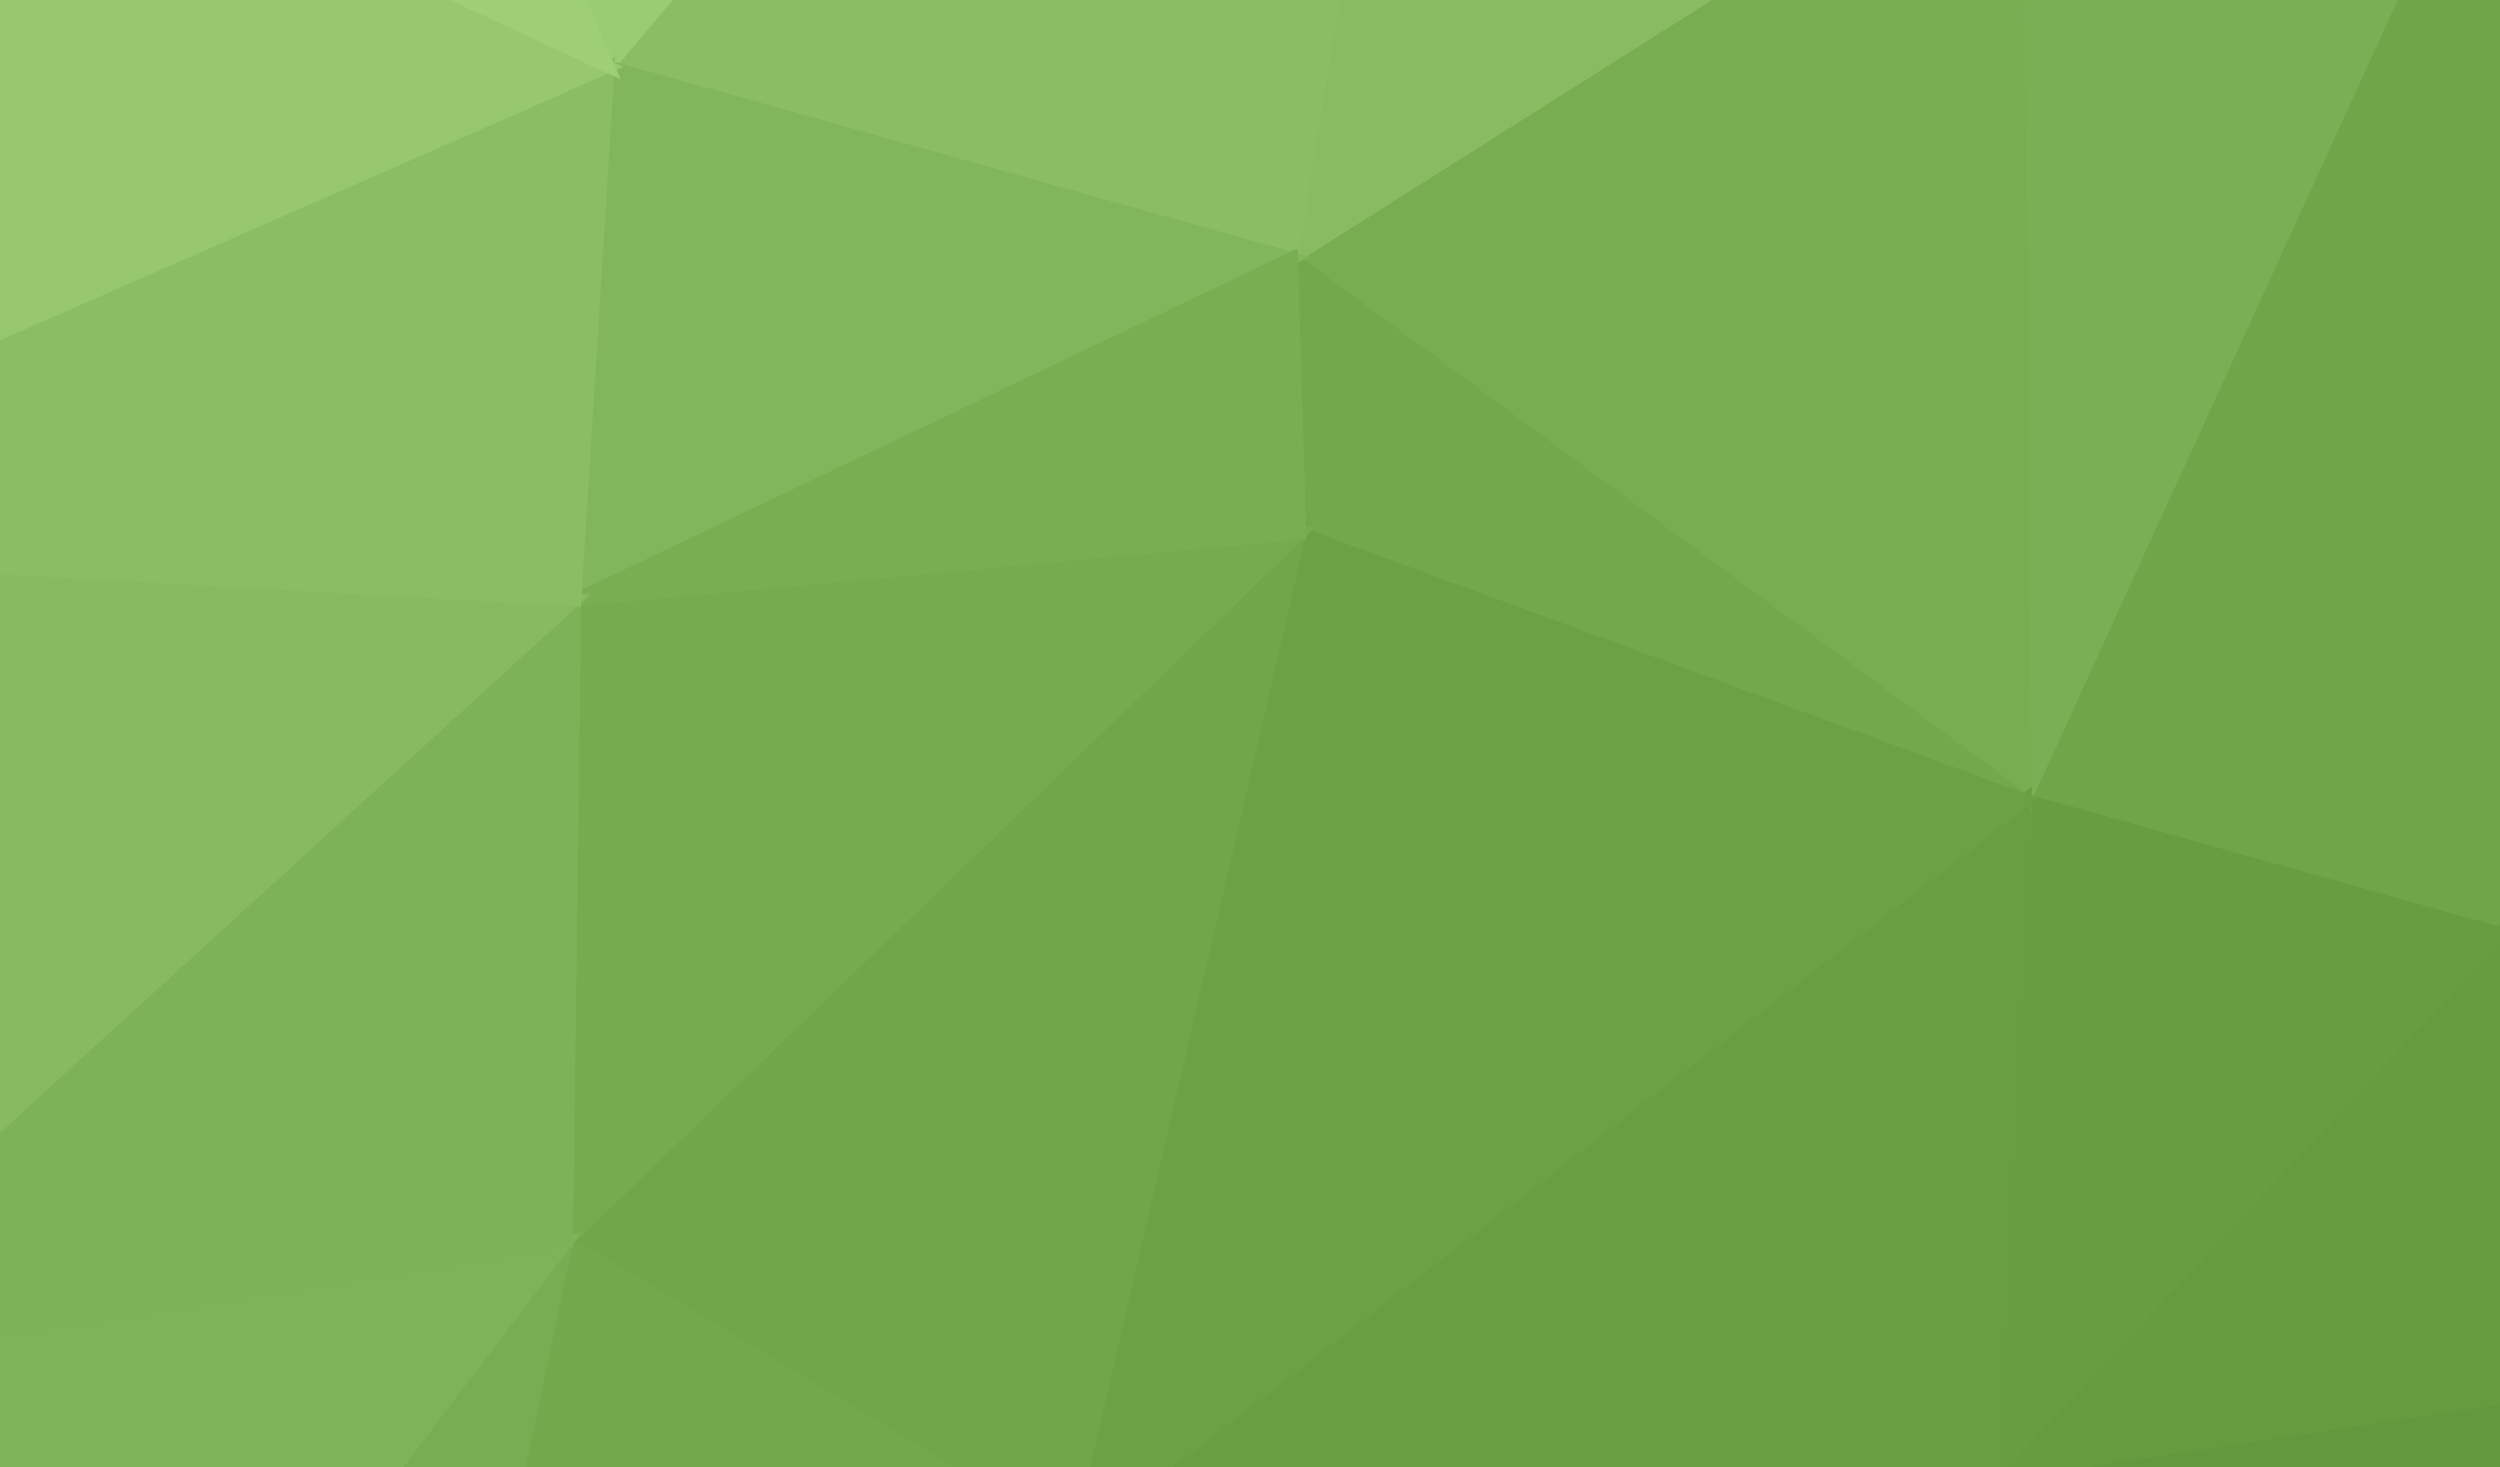
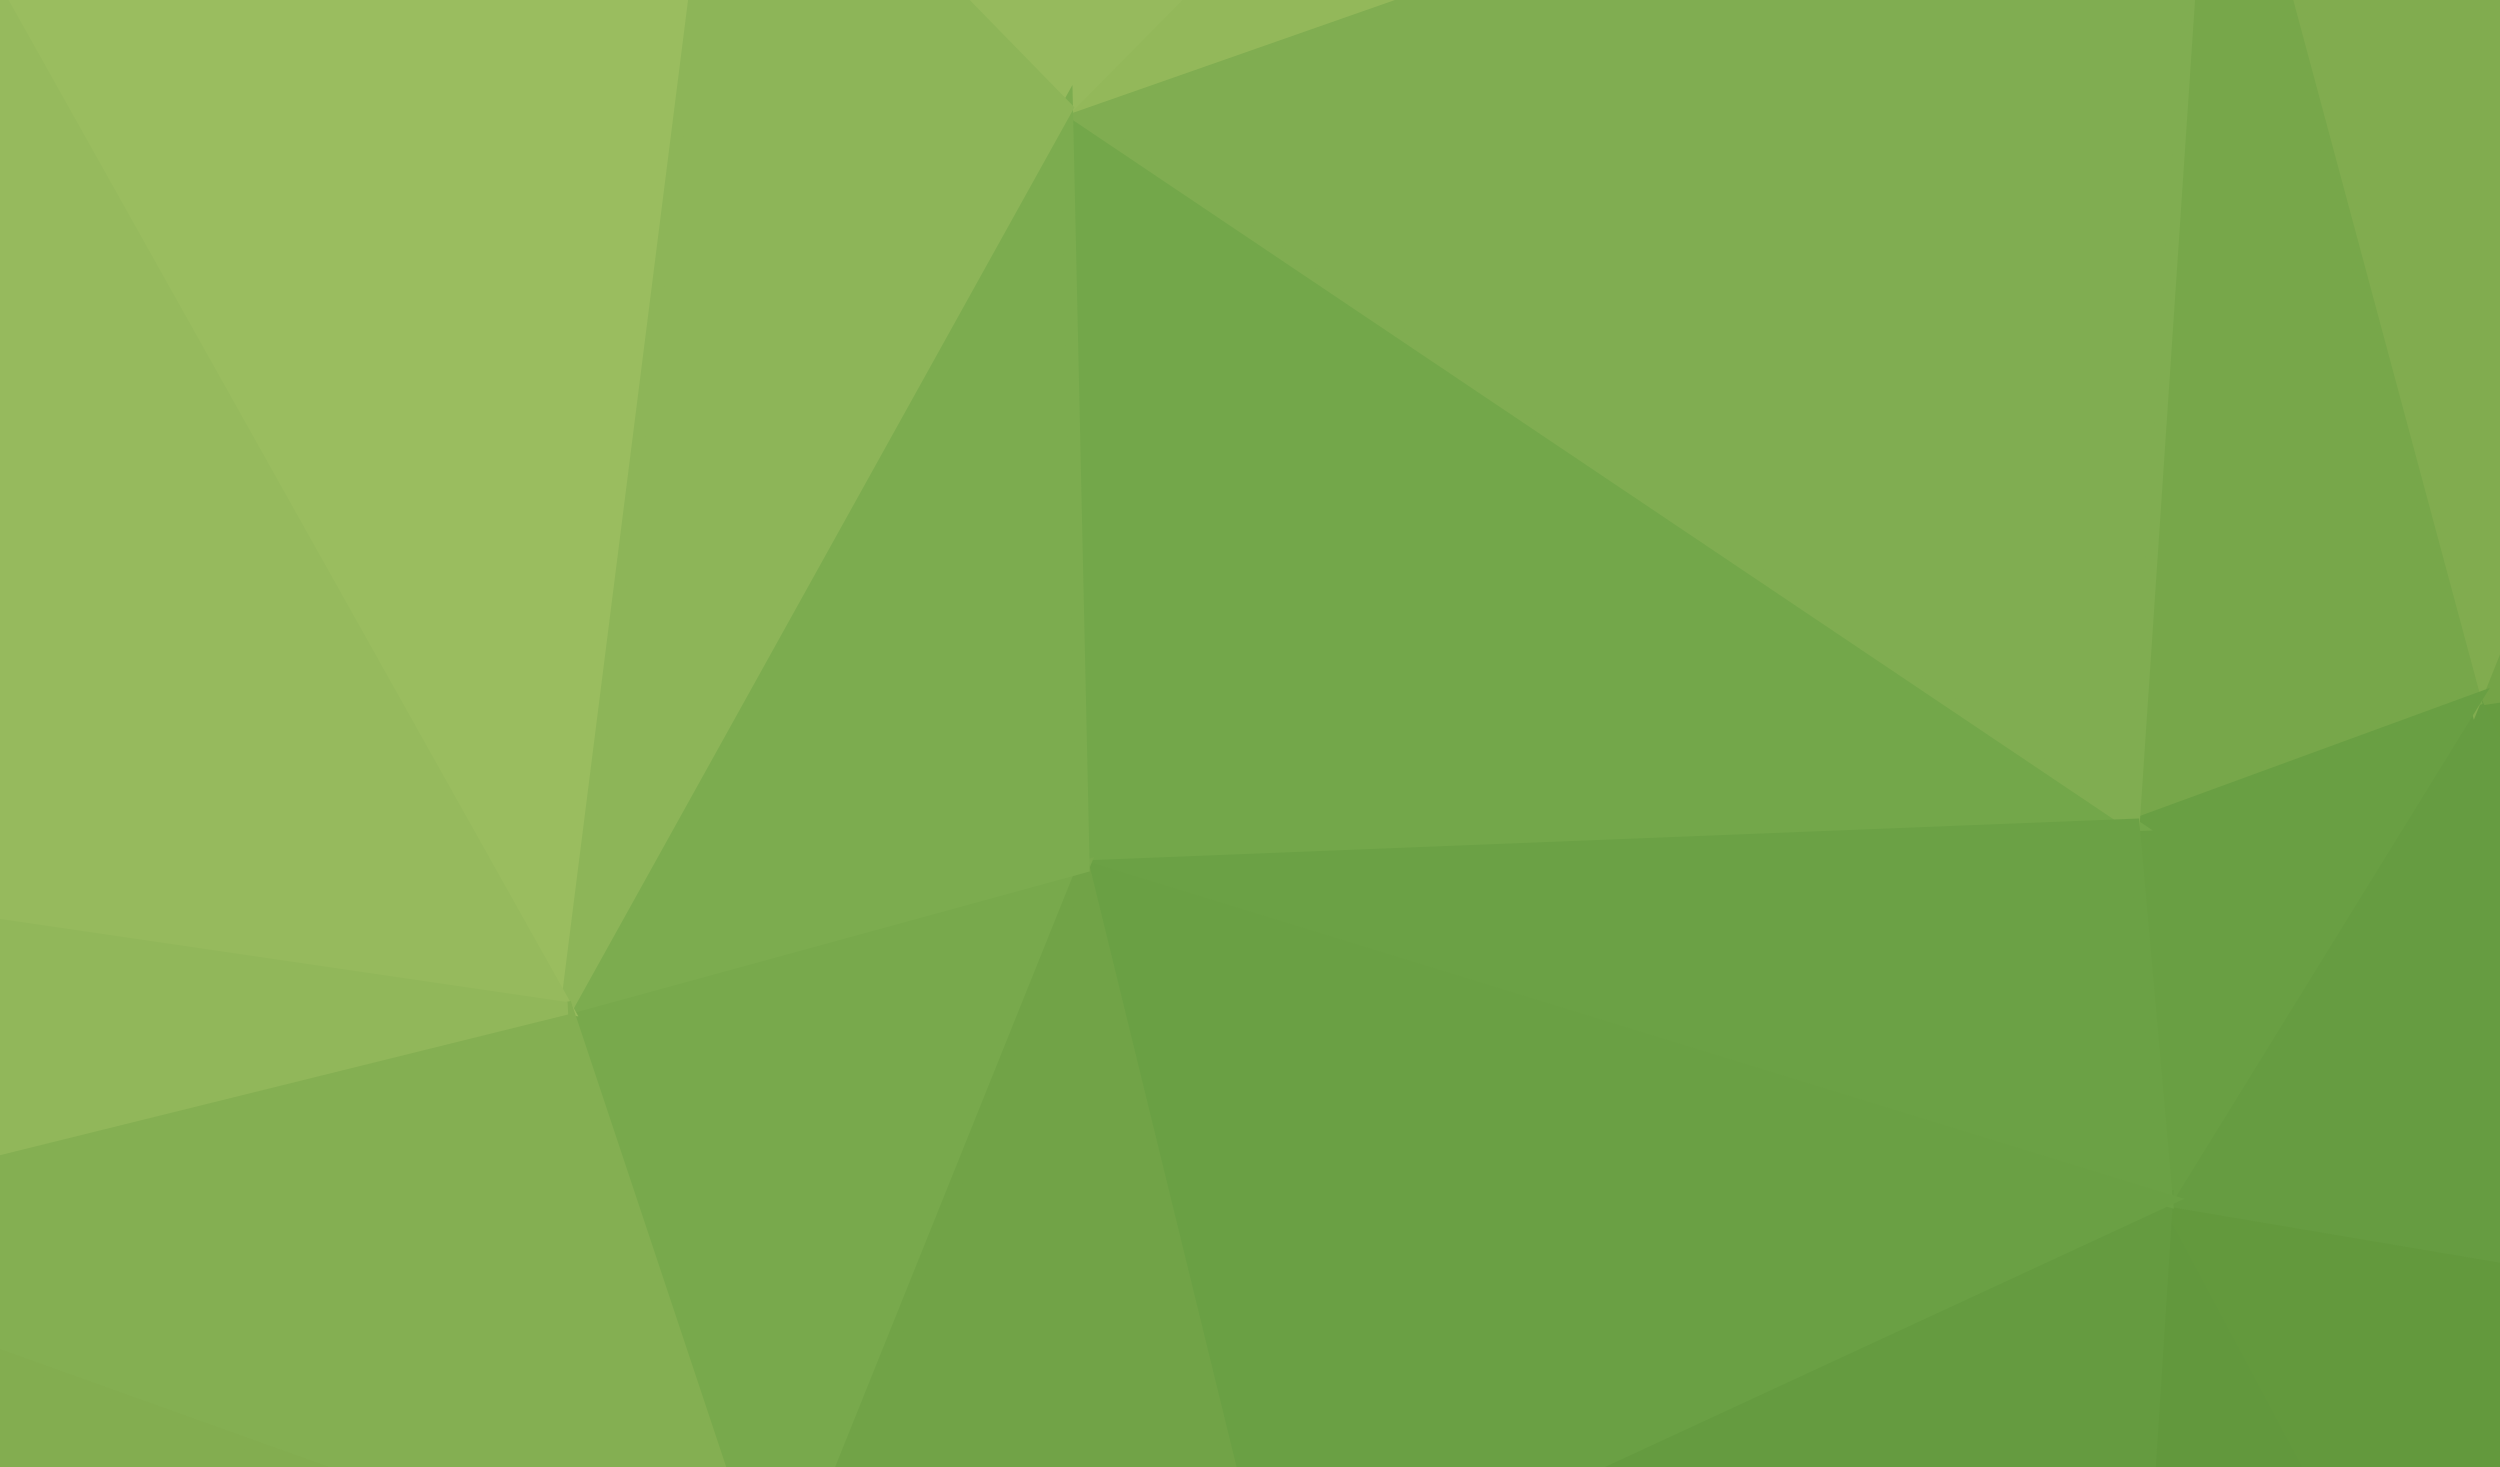
<svg xmlns="http://www.w3.org/2000/svg" width="300" height="176">
-   <path d="M-47,-104L29,-94L179,-118Z" fill="#a9d983" stroke="#a9d983" stroke-width="1.51" />
-   <path d="M260,256L176,252L358,272Z" fill="#60963b" stroke="#60963b" stroke-width="1.51" />
-   <path d="M179,-118L317,-97L391,-112Z" fill="#94c56e" stroke="#94c56e" stroke-width="1.51" />
-   <path d="M317,-97L302,-33L391,-112Z" fill="#8dbe66" stroke="#8dbe66" stroke-width="1.51" />
-   <path d="M391,-112L302,-33L406,7Z" fill="#84b65d" stroke="#84b65d" stroke-width="1.51" />
-   <path d="M358,272L176,252L416,286Z" fill="#5d9338" stroke="#5d9338" stroke-width="1.51" />
-   <path d="M176,252L45,259L416,286Z" fill="#62983c" stroke="#62983c" stroke-width="1.51" />
-   <path d="M416,179L358,272L416,286Z" fill="#5c9236" stroke="#5c9236" stroke-width="1.51" />
-   <path d="M391,-112L406,7L429,86Z" fill="#79ad53" stroke="#79ad53" stroke-width="1.51" />
-   <path d="M406,7L300,112L429,86Z" fill="#6a9f44" stroke="#6a9f44" stroke-width="1.51" />
-   <path d="M312,166L416,179L429,86Z" fill="#62973d" stroke="#62973d" stroke-width="1.51" />
-   <path d="M300,112L312,166L429,86Z" fill="#659b3f" stroke="#659b3f" stroke-width="1.51" />
-   <path d="M416,179L416,286L429,86Z" fill="#5e9439" stroke="#5e9439" stroke-width="1.51" />
-   <path d="M312,166L358,272L416,179Z" fill="#5f9539" stroke="#5f9539" stroke-width="1.51" />
-   <path d="M302,-33L300,112L406,7Z" fill="#74a94e" stroke="#74a94e" stroke-width="1.51" />
-   <path d="M179,-118L249,-87L317,-97Z" fill="#94c66e" stroke="#94c66e" stroke-width="1.51" />
-   <path d="M243,96L300,112L302,-33Z" fill="#70a54a" stroke="#70a54a" stroke-width="1.51" />
-   <path d="M312,166L260,256L358,272Z" fill="#60963a" stroke="#60963a" stroke-width="1.51" />
-   <path d="M242,-24L243,96L302,-33Z" fill="#7baf55" stroke="#7baf55" stroke-width="1.51" />
-   <path d="M239,177L260,256L312,166Z" fill="#63993e" stroke="#63993e" stroke-width="1.51" />
-   <path d="M249,-87L302,-33L317,-97Z" fill="#8cbe66" stroke="#8cbe66" stroke-width="1.51" />
-   <path d="M300,112L239,177L312,166Z" fill="#669c40" stroke="#669c40" stroke-width="1.51" />
-   <path d="M243,96L239,177L300,112Z" fill="#689e42" stroke="#689e42" stroke-width="1.51" />
-   <path d="M249,-87L242,-24L302,-33Z" fill="#88bb62" stroke="#88bb62" stroke-width="1.51" />
-   <path d="M242,-24L155,31L243,96Z" fill="#78ad52" stroke="#78ad52" stroke-width="1.51" />
-   <path d="M155,31L156,64L243,96Z" fill="#73a84d" stroke="#73a84d" stroke-width="1.51" />
-   <path d="M239,177L176,252L260,256Z" fill="#649a3e" stroke="#649a3e" stroke-width="1.51" />
-   <path d="M128,185L239,177L243,96Z" fill="#699f43" stroke="#699f43" stroke-width="1.51" />
-   <path d="M156,64L128,185L243,96Z" fill="#6ca246" stroke="#6ca246" stroke-width="1.51" />
-   <path d="M179,-118L242,-24L249,-87Z" fill="#90c26a" stroke="#90c26a" stroke-width="1.51" />
-   <path d="M179,-118L155,31L242,-24Z" fill="#89bb63" stroke="#89bb63" stroke-width="1.51" />
-   <path d="M128,185L176,252L239,177Z" fill="#669c41" stroke="#669c41" stroke-width="1.51" />
-   <path d="M68,149L128,185L156,64Z" fill="#71a74b" stroke="#71a74b" stroke-width="1.51" />
-   <path d="M73,8L155,31L179,-118Z" fill="#8bbd64" stroke="#8bbd64" stroke-width="1.51" />
-   <path d="M29,-94L73,8L179,-118Z" fill="#9acc74" stroke="#9acc74" stroke-width="1.51" />
-   <path d="M69,72L68,149L156,64Z" fill="#76ab50" stroke="#76ab50" stroke-width="1.51" />
-   <path d="M128,185L45,259L176,252Z" fill="#6ca145" stroke="#6ca145" stroke-width="1.51" />
-   <path d="M73,8L69,72L155,31Z" fill="#82b65c" stroke="#82b65c" stroke-width="1.51" />
-   <path d="M155,31L69,72L156,64Z" fill="#79ae53" stroke="#79ae53" stroke-width="1.51" />
-   <path d="M68,149L45,259L128,185Z" fill="#73a84d" stroke="#73a84d" stroke-width="1.51" />
-   <path d="M2,236L-101,235L45,259Z" fill="#80b35a" stroke="#80b35a" stroke-width="1.51" />
-   <path d="M2,236L45,259L68,149Z" fill="#79ad53" stroke="#79ad53" stroke-width="1.51" />
-   <path d="M-33,165L2,236L68,149Z" fill="#7fb359" stroke="#7fb359" stroke-width="1.51" />
-   <path d="M-33,165L68,149L69,72Z" fill="#7eb258" stroke="#7eb258" stroke-width="1.51" />
-   <path d="M-57,65L-33,165L69,72Z" fill="#87ba61" stroke="#87ba61" stroke-width="1.51" />
-   <path d="M-57,65L69,72L73,8Z" fill="#8abd64" stroke="#8abd64" stroke-width="1.51" />
-   <path d="M-15,-33L-57,65L73,8Z" fill="#97c871" stroke="#97c871" stroke-width="1.51" />
-   <path d="M29,-94L-15,-33L73,8Z" fill="#9ecf78" stroke="#9ecf78" stroke-width="1.51" />
-   <path d="M-47,-104L-15,-33L29,-94Z" fill="#addc87" stroke="#addc87" stroke-width="1.51" />
-   <path d="M-97,-12L-57,65L-15,-33Z" fill="#a2d27b" stroke="#a2d27b" stroke-width="1.51" />
-   <path d="M-33,165L-101,235L2,236Z" fill="#87b960" stroke="#87b960" stroke-width="1.51" />
-   <path d="M-57,65L-105,167L-33,165Z" fill="#8ec168" stroke="#8ec168" stroke-width="1.51" />
-   <path d="M-47,-104L-97,-12L-15,-33Z" fill="#addc87" stroke="#addc87" stroke-width="1.51" />
-   <path d="M-105,167L-101,235L-33,165Z" fill="#8dbf67" stroke="#8dbf67" stroke-width="1.51" />
-   <path d="M-149,56L-105,167L-57,65Z" fill="#97c870" stroke="#97c870" stroke-width="1.51" />
-   <path d="M-153,-68L-97,-12L-47,-104Z" fill="#b7e691" stroke="#b7e691" stroke-width="1.51" />
-   <path d="M-97,-12L-149,56L-57,65Z" fill="#a2d27c" stroke="#a2d27c" stroke-width="1.51" />
-   <path d="M-153,-68L-149,56L-97,-12Z" fill="#b1e08b" stroke="#b1e08b" stroke-width="1.51" />
-   <path d="M-105,167L-149,56L-101,235Z" fill="#95c670" stroke="#95c670" stroke-width="1.51" />
+   <path d="M-48,242L-127,246L49,250Z" fill="#91b457" stroke="#91b457" stroke-width="1.51" />
+   <path d="M49,250L-127,246L141,259Z" fill="#83ac4f" stroke="#83ac4f" stroke-width="1.51" />
+   <path d="M-120,-91L40,-83L182,-120Z" fill="#c5d576" stroke="#c5d576" stroke-width="1.51" />
+   <path d="M182,-120L318,-84L402,-125Z" fill="#a8c264" stroke="#a8c264" stroke-width="1.51" />
+   <path d="M318,-84L396,-17L402,-125Z" fill="#9ab95b" stroke="#9ab95b" stroke-width="1.51" />
+   <path d="M391,70L331,156L412,188Z" fill="#62983d" stroke="#62983d" stroke-width="1.51" />
+   <path d="M396,-17L391,70L412,188Z" fill="#679c40" stroke="#679c40" stroke-width="1.51" />
+   <path d="M402,-125L396,-17L412,188Z" fill="#7ba74a" stroke="#7ba74a" stroke-width="1.51" />
+   <path d="M253,253L141,259L428,277Z" fill="#60963a" stroke="#60963a" stroke-width="1.51" />
+   <path d="M315,247L253,253L428,277Z" fill="#5d9338" stroke="#5d9338" stroke-width="1.51" />
+   <path d="M412,188L315,247L428,277Z" fill="#5d9337" stroke="#5d9337" stroke-width="1.51" />
+   <path d="M402,-125L412,188L428,277Z" fill="#62983d" stroke="#62983d" stroke-width="1.51" />
+   <path d="M333,-6L391,70L396,-17Z" fill="#7da84c" stroke="#7da84c" stroke-width="1.51" />
+   <path d="M331,156L315,247L412,188Z" fill="#60963a" stroke="#60963a" stroke-width="1.51" />
+   <path d="M297,84L331,156L391,70Z" fill="#669c40" stroke="#669c40" stroke-width="1.51" />
+   <path d="M318,-84L333,-6L396,-17Z" fill="#8eb255" stroke="#8eb255" stroke-width="1.51" />
+   <path d="M333,-6L297,84L391,70Z" fill="#74a447" stroke="#74a447" stroke-width="1.51" />
+   <path d="M260,144L253,253L315,247Z" fill="#62983d" stroke="#62983d" stroke-width="1.51" />
+   <path d="M260,144L315,247L331,156Z" fill="#63993d" stroke="#63993d" stroke-width="1.51" />
+   <path d="M297,84L260,144L331,156Z" fill="#669c41" stroke="#669c41" stroke-width="1.51" />
+   <path d="M318,-84L265,-35L333,-6Z" fill="#92b558" stroke="#92b558" stroke-width="1.51" />
+   <path d="M265,-35L297,84L333,-6Z" fill="#81ac4f" stroke="#81ac4f" stroke-width="1.51" />
+   <path d="M265,-35L256,99L297,84Z" fill="#77a74a" stroke="#77a74a" stroke-width="1.51" />
+   <path d="M256,99L260,144L297,84Z" fill="#699f43" stroke="#699f43" stroke-width="1.51" />
+   <path d="M207,-67L265,-35L318,-84Z" fill="#9abb5e" stroke="#9abb5e" stroke-width="1.51" />
+   <path d="M182,-120L207,-67L318,-84Z" fill="#a4c163" stroke="#a4c163" stroke-width="1.51" />
+   <path d="M128,13L130,104L256,99Z" fill="#73a74a" stroke="#73a74a" stroke-width="1.51" />
+   <path d="M152,194L253,253L260,144Z" fill="#659b40" stroke="#659b40" stroke-width="1.51" />
+   <path d="M128,13L256,99L265,-35Z" fill="#80ad51" stroke="#80ad51" stroke-width="1.51" />
+   <path d="M207,-67L128,13L265,-35Z" fill="#93b85a" stroke="#93b85a" stroke-width="1.51" />
+   <path d="M256,99L130,104L260,144Z" fill="#6ba145" stroke="#6ba145" stroke-width="1.51" />
+   <path d="M130,104L152,194L260,144Z" fill="#6aa044" stroke="#6aa044" stroke-width="1.51" />
+   <path d="M152,194L141,259L253,253Z" fill="#659b3f" stroke="#659b3f" stroke-width="1.51" />
+   <path d="M182,-120L87,-29L207,-67Z" fill="#a2c163" stroke="#a2c163" stroke-width="1.51" />
+   <path d="M87,-29L128,13L207,-67Z" fill="#96ba5d" stroke="#96ba5d" stroke-width="1.51" />
+   <path d="M40,-83L87,-29L182,-120Z" fill="#aec86a" stroke="#aec86a" stroke-width="1.51" />
+   <path d="M68,121L93,196L130,104Z" fill="#78a94c" stroke="#78a94c" stroke-width="1.51" />
+   <path d="M93,196L141,259L152,194Z" fill="#6ca044" stroke="#6ca044" stroke-width="1.51" />
+   <path d="M130,104L93,196L152,194Z" fill="#71a347" stroke="#71a347" stroke-width="1.51" />
+   <path d="M128,13L68,121L130,104Z" fill="#7cac4f" stroke="#7cac4f" stroke-width="1.51" />
+   <path d="M93,196L49,250L141,259Z" fill="#74a347" stroke="#74a347" stroke-width="1.51" />
+   <path d="M-120,-91L-18,-67L40,-83Z" fill="#ceda7b" stroke="#ceda7b" stroke-width="1.51" />
+   <path d="M-6,-11L68,121L87,-29Z" fill="#9abd5f" stroke="#9abd5f" stroke-width="1.51" />
+   <path d="M87,-29L68,121L128,13Z" fill="#8db558" stroke="#8db558" stroke-width="1.51" />
+   <path d="M-6,-11L-48,104L68,121Z" fill="#96ba5d" stroke="#96ba5d" stroke-width="1.51" />
+   <path d="M68,121L-41,148L93,196Z" fill="#84af52" stroke="#84af52" stroke-width="1.51" />
+   <path d="M-41,148L49,250L93,196Z" fill="#83ad50" stroke="#83ad50" stroke-width="1.51" />
+   <path d="M40,-83L-6,-11L87,-29Z" fill="#b1ca6b" stroke="#b1ca6b" stroke-width="1.51" />
+   <path d="M-41,148L-48,242L49,250Z" fill="#8cb255" stroke="#8cb255" stroke-width="1.51" />
+   <path d="M-48,104L-41,148L68,121Z" fill="#91b75a" stroke="#91b75a" stroke-width="1.51" />
+   <path d="M-18,-67L-6,-11L40,-83Z" fill="#bdd172" stroke="#bdd172" stroke-width="1.51" />
+   <path d="M-108,83L-48,104L-6,-11Z" fill="#a7c466" stroke="#a7c466" stroke-width="1.51" />
+   <path d="M-114,-24L-108,83L-6,-11Z" fill="#b9cf70" stroke="#b9cf70" stroke-width="1.51" />
+   <path d="M-18,-67L-114,-24L-6,-11Z" fill="#c2d475" stroke="#c2d475" stroke-width="1.51" />
+   <path d="M-113,198L-48,242L-41,148Z" fill="#9aba5c" stroke="#9aba5c" stroke-width="1.51" />
+   <path d="M-120,-91L-114,-24L-18,-67Z" fill="#d4dd7e" stroke="#d4dd7e" stroke-width="1.51" />
+   <path d="M-48,104L-108,83L-41,148Z" fill="#9fbf61" stroke="#9fbf61" stroke-width="1.51" />
+   <path d="M-108,83L-113,198L-41,148Z" fill="#a2c062" stroke="#a2c062" stroke-width="1.51" />
+   <path d="M-113,198L-127,246L-48,242Z" fill="#9fbc5e" stroke="#9fbc5e" stroke-width="1.51" />
+   <path d="M-127,246L-113,198L-108,83Z" fill="#a6c264" stroke="#a6c264" stroke-width="1.51" />
+   <path d="M-114,-24L-127,246L-108,83Z" fill="#aac668" stroke="#aac668" stroke-width="1.51" />
+   <path d="M-120,-91L-127,246L-114,-24Z" fill="#bacf71" stroke="#bacf71" stroke-width="1.51" />
</svg>
